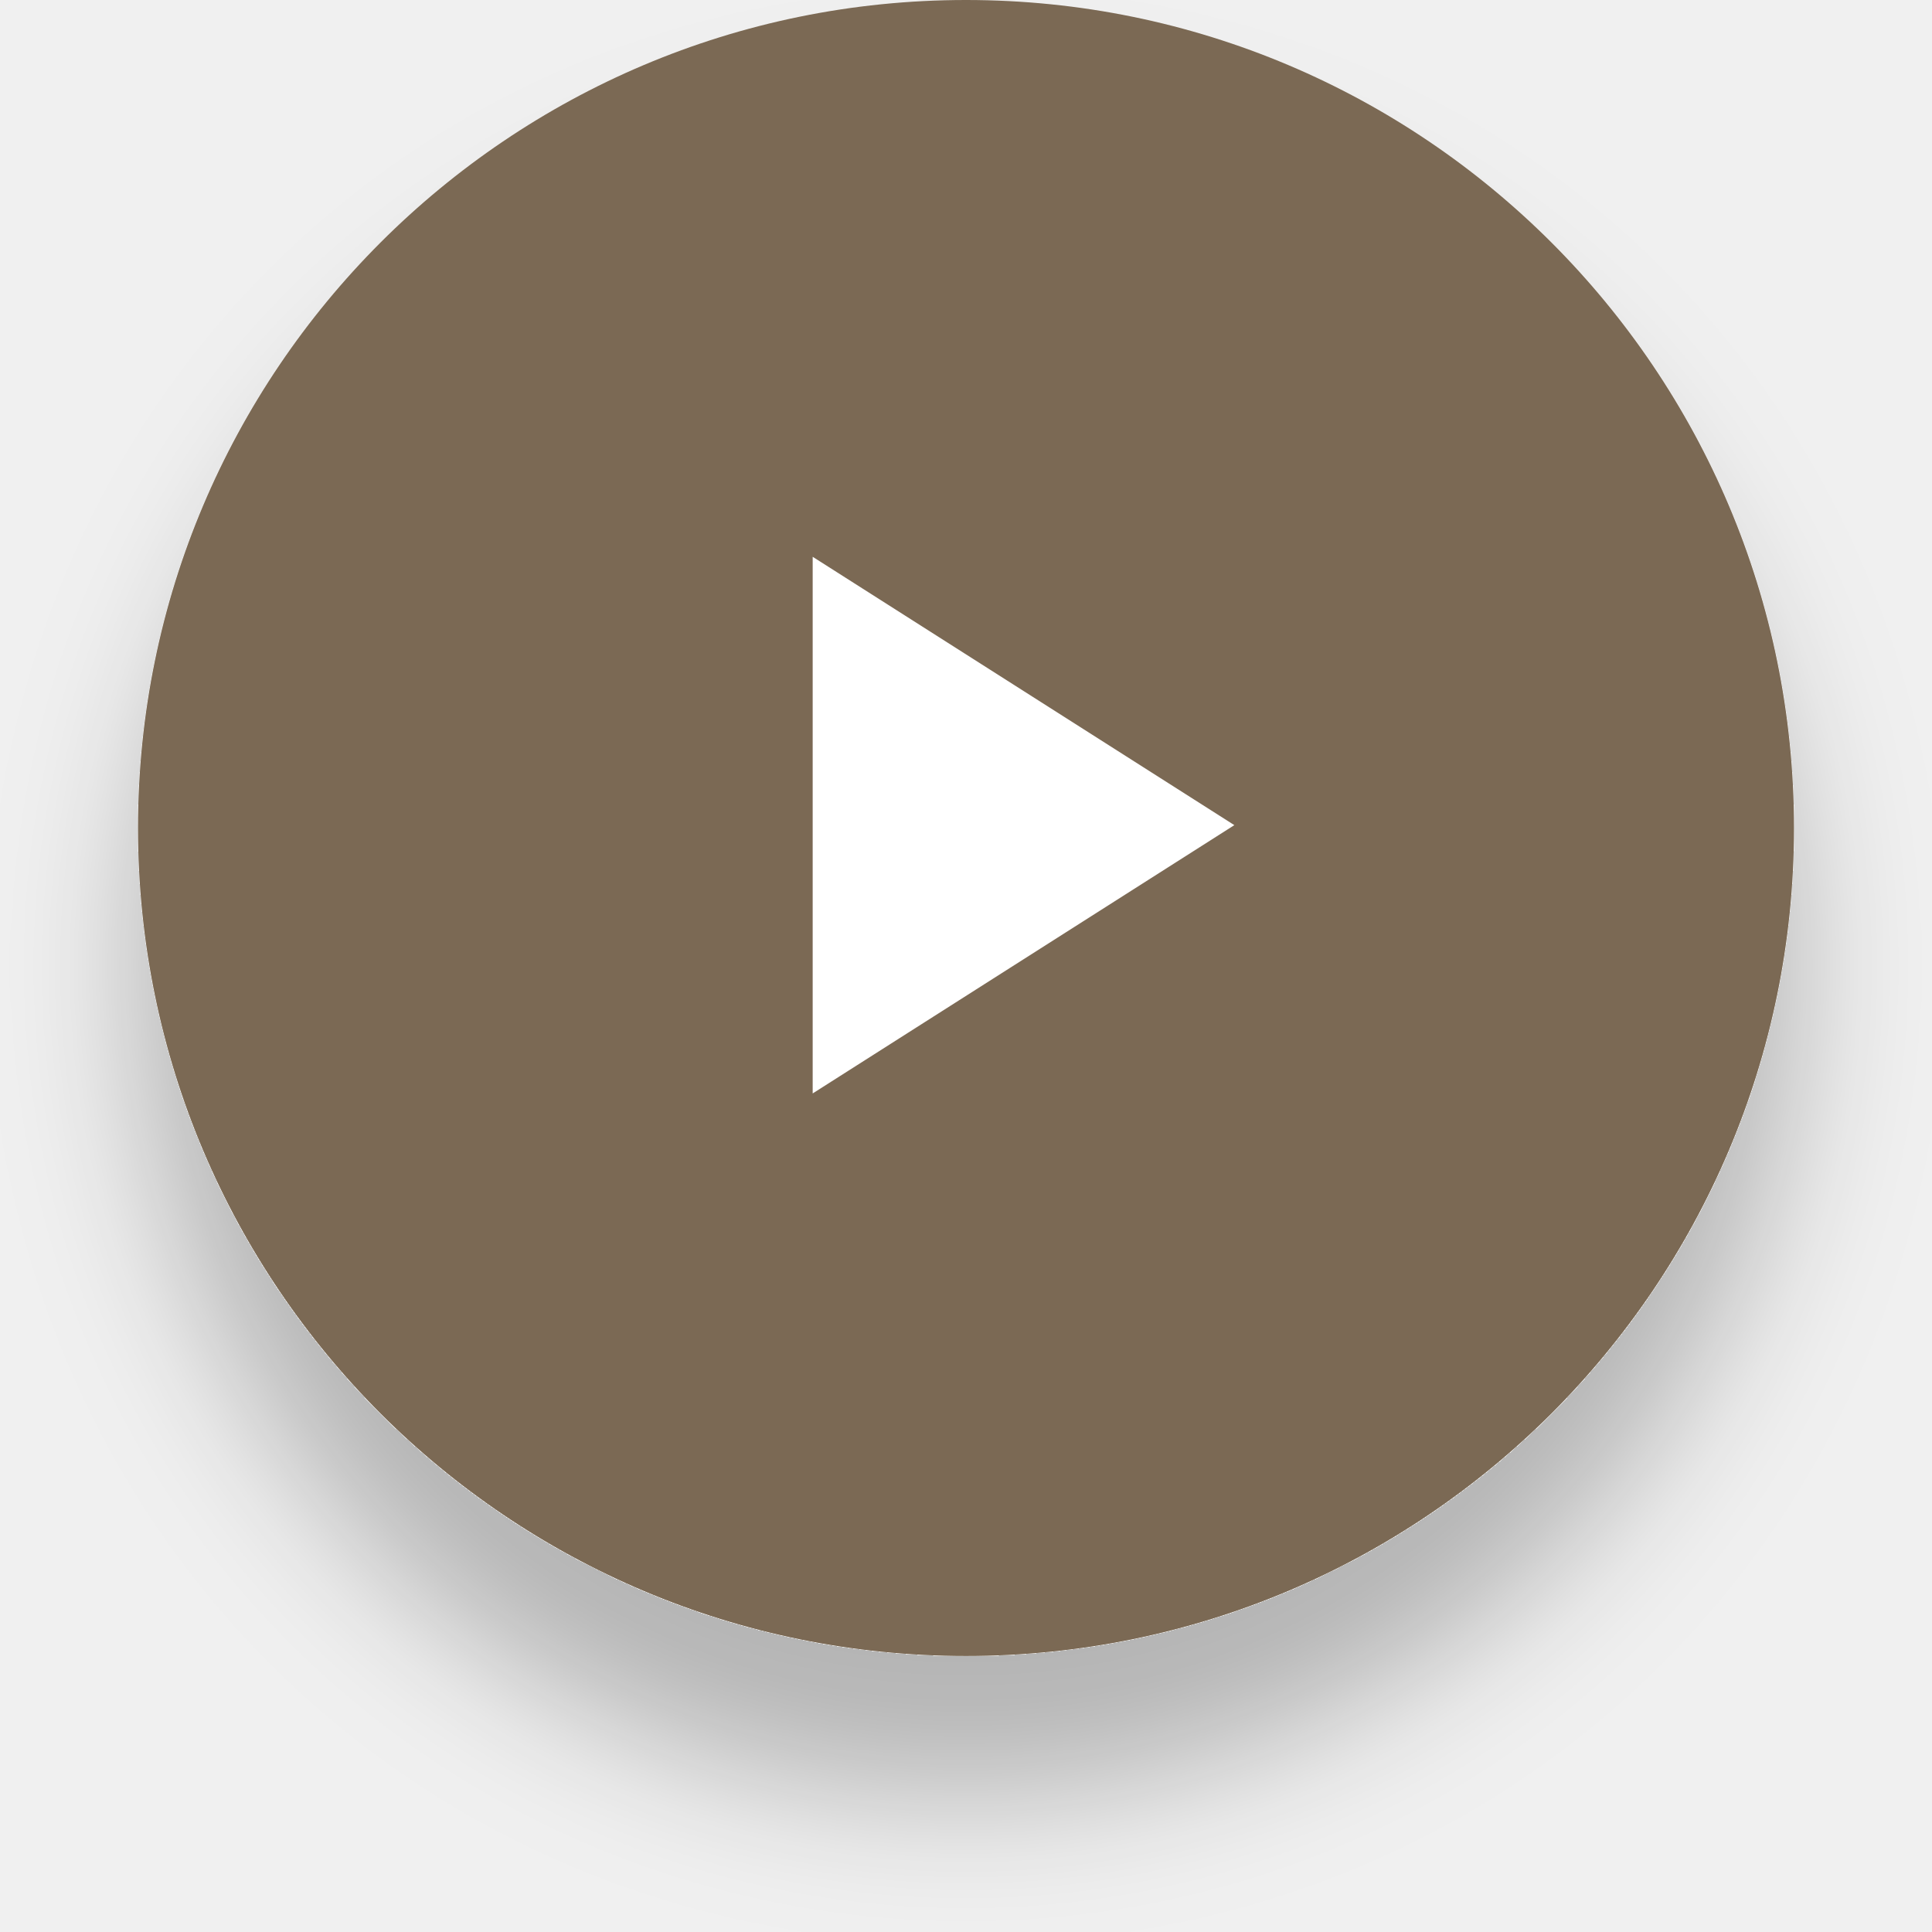
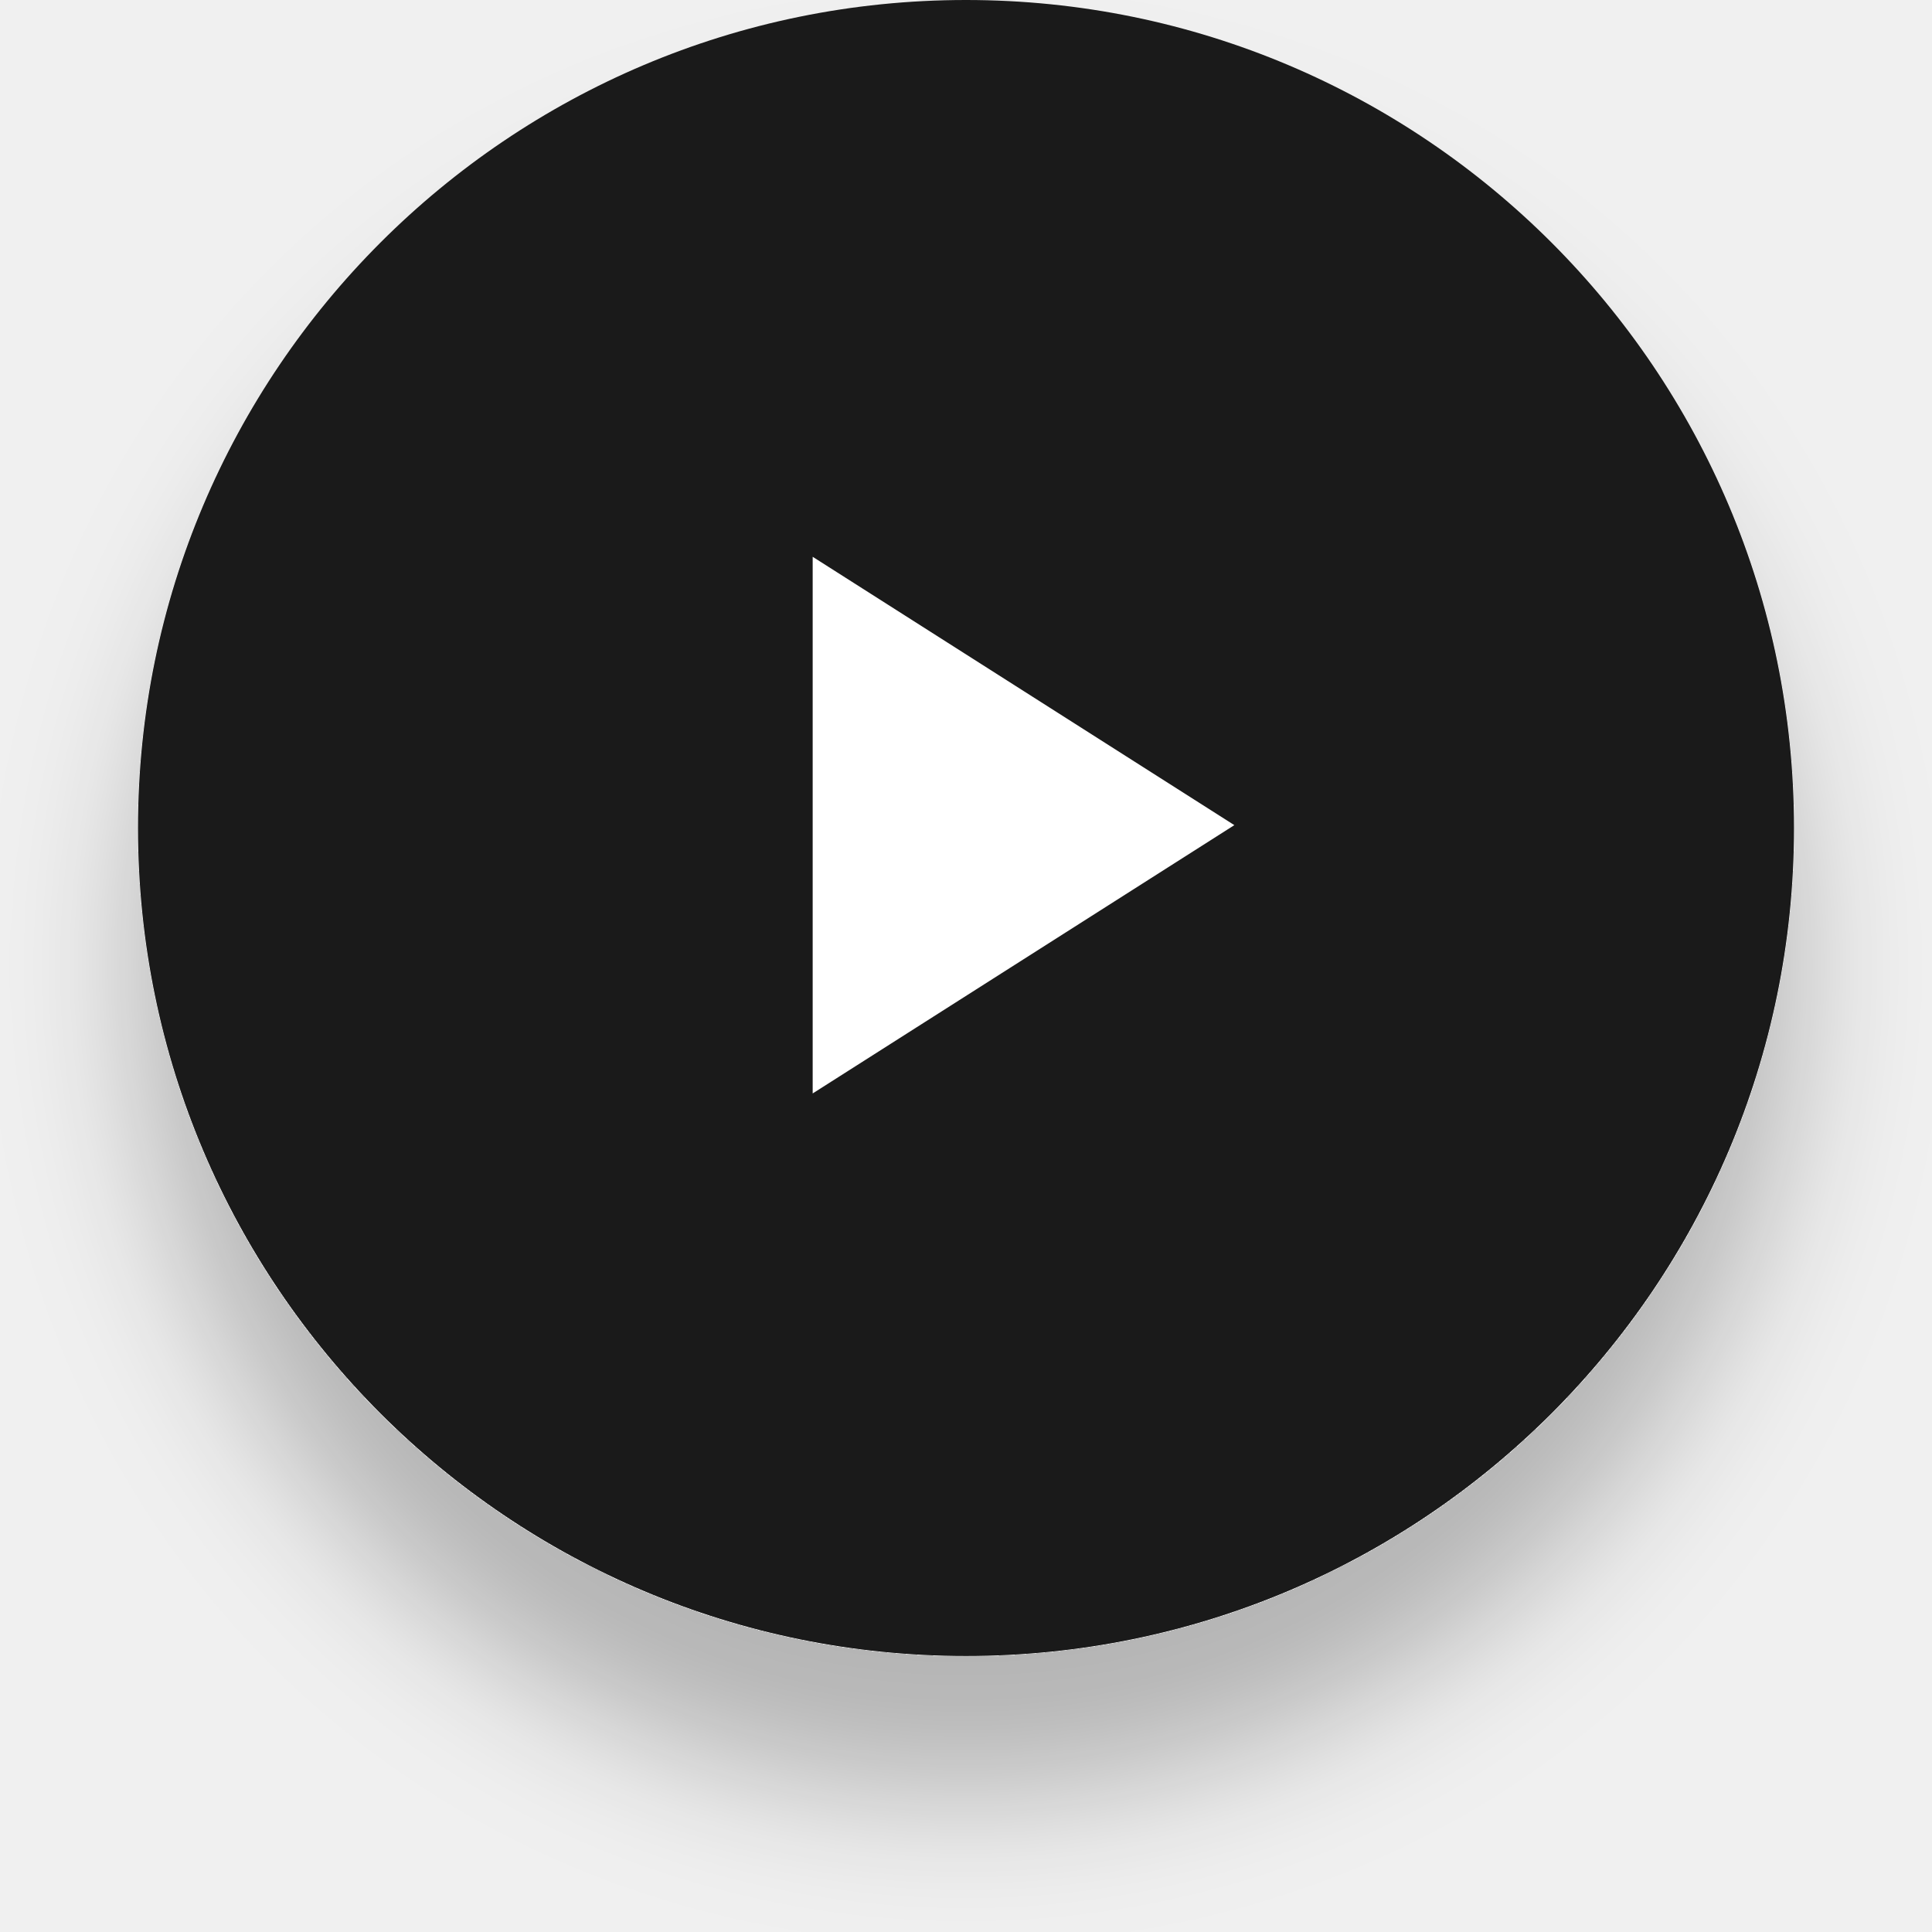
<svg xmlns="http://www.w3.org/2000/svg" width="56" height="56" viewBox="0 0 56 56" fill="none">
  <g filter="url(#filter0_d_84_3504)">
-     <circle cx="28" cy="24" r="24" fill="#7B6954" />
+     <circle cx="28" cy="24" r="24" fill="#1A1A1A" />
  </g>
  <path d="M23.556 31.694V16.139L35.778 23.917L23.556 31.694Z" fill="white" />
  <defs>
    <filter id="filter0_d_84_3504" x="0" y="0" width="56" height="56" filterUnits="userSpaceOnUse" color-interpolation-filters="sRGB">
      <feFlood flood-opacity="0" result="BackgroundImageFix" />
      <feColorMatrix in="SourceAlpha" type="matrix" values="0 0 0 0 0 0 0 0 0 0 0 0 0 0 0 0 0 0 127 0" result="hardAlpha" />
      <feOffset dy="4" />
      <feGaussianBlur stdDeviation="2" />
      <feComposite in2="hardAlpha" operator="out" />
      <feColorMatrix type="matrix" values="0 0 0 0 0 0 0 0 0 0 0 0 0 0 0 0 0 0 0.25 0" />
      <feBlend mode="normal" in2="BackgroundImageFix" result="effect1_dropShadow_84_3504" />
      <feBlend mode="normal" in="SourceGraphic" in2="effect1_dropShadow_84_3504" result="shape" />
    </filter>
  </defs>
</svg>
